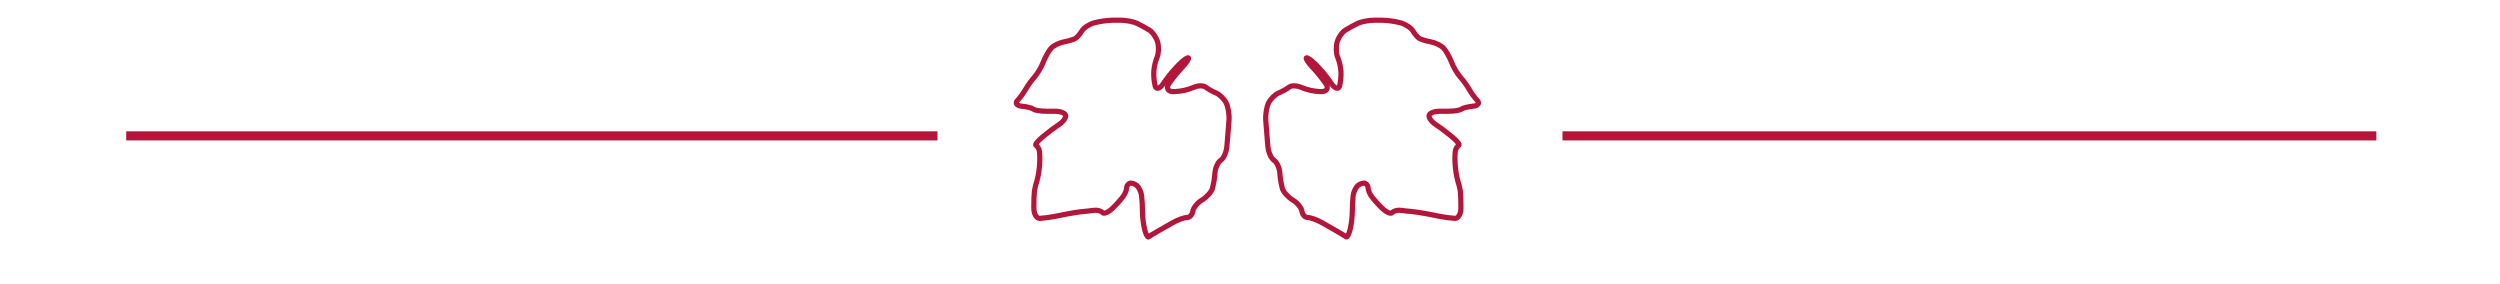
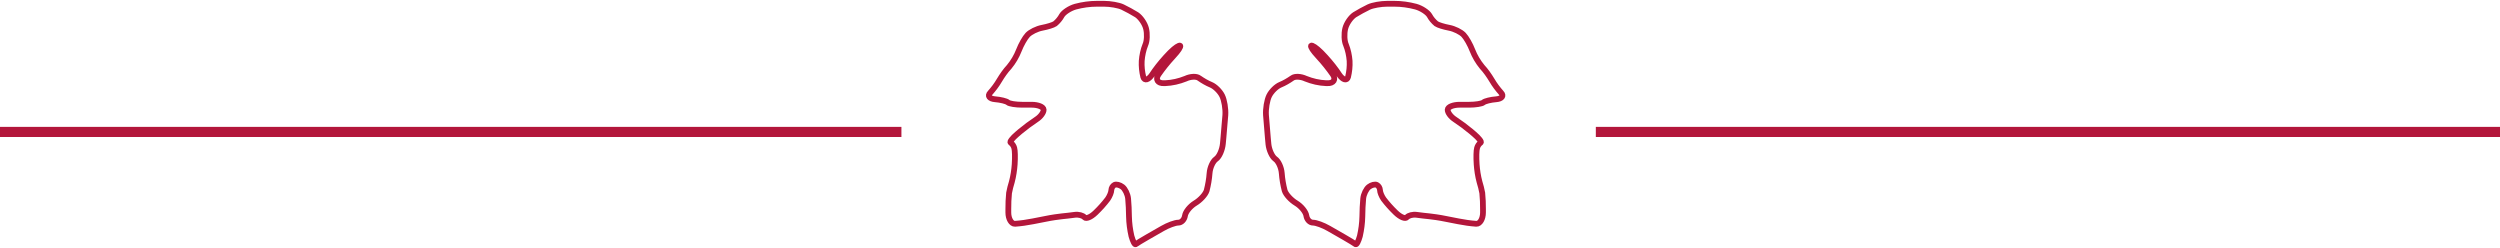
- <svg xmlns="http://www.w3.org/2000/svg" id="Ebene_4" data-name="Ebene 4" viewBox="0 0 1920 217.713">
-   <defs>
-     <style>.cls-1,.cls-2{fill:none;stroke:#b3163b;stroke-miterlimit:10;}.cls-1{stroke-width:4px;}.cls-2{stroke-width:7px;}</style>
-   </defs>
-   <path class="cls-1" d="M978.403,123.054c2.206,1.456,4.227,5.859,4.491,9.785a64.342,64.342,0,0,0,2.005,12.031c.838,2.691,4.411,6.625,7.94,8.742s6.705,6.015,7.058,8.662,2.41,4.812,4.572,4.812,7.058,1.782,10.882,3.959l10.318,5.877c3.823,2.178,7.529,4.428,8.235,5.002s2.041-1.953,2.968-5.614a66.255,66.255,0,0,0,1.684-13.474c0-3.75.289-9.344.642-12.432s2.121-6.733,3.93-8.101,4.263-2.017,5.454-1.444a4.337,4.337,0,0,1,2.166,3.609c0,1.412,1.119,4.209,2.486,6.216a78.568,78.568,0,0,0,8.241,9.207l.201.194c3.165,3.057,6.621,4.475,7.679,3.151s4.127-2.081,6.817-1.684,6.553.83,8.582.962,7.221.938,11.538,1.79l8.685,1.714a101.346,101.346,0,0,0,12.42,1.709c2.514.088,4.572-3.44,4.572-7.84v-2.287a107.794,107.794,0,0,0-.481-11.208,58.375,58.375,0,0,0-1.925-7.619,65.324,65.324,0,0,1-1.997-12.392l-.017-.24c-.304-4.389-.156-9.28.329-10.868a6.885,6.885,0,0,1,2.486-3.689c.882-.441-1.162-3.107-4.542-5.924l-2.145-1.788a138.467,138.467,0,0,0-11.279-8.41c-2.823-1.809-5.025-4.804-4.892-6.657s3.841-3.369,8.241-3.369h6.618c4.4,0,8.866-.722,9.925-1.604s5.065-1.893,8.903-2.246,5.372-2.32,3.409-4.371a51.843,51.843,0,0,1-6.376-8.742,60.323,60.323,0,0,0-6.777-9.344,43.157,43.157,0,0,1-6.697-11.429c-1.5-3.904-4.243-8.74-6.096-10.747s-6.346-4.191-9.985-4.852-7.645-1.907-8.903-2.767a21.399,21.399,0,0,1-4.692-5.654c-1.323-2.25-5.546-5.011-9.384-6.136A64.176,64.176,0,0,0,1060.713,15.5h-4.693c-4.4,0-10.22,1.029-12.933,2.286a107.815,107.815,0,0,0-9.745,5.293c-2.647,1.654-5.57,5.931-6.497,9.504s-.71,8.662.481,11.309a37.709,37.709,0,0,1,2.526,11.068,39.938,39.938,0,0,1-1.083,11.188c-.794,2.713-3.502,1.979-6.018-1.631l-1.92-2.754a103.216,103.216,0,0,0-10.288-12.163l-.603-.591c-3.143-3.08-6.147-5.112-6.676-4.517s1.506,3.703,4.524,6.905l.817.867a114.948,114.948,0,0,1,9.697,12.078c2.316,3.441.612,6.153-3.786,6.027l-.849-.024a42.605,42.605,0,0,1-14.132-3.116c-3.375-1.588-7.597-1.75-9.384-.361a42.868,42.868,0,0,1-8.181,4.572c-2.713,1.125-6.178,4.536-7.7,7.579s-2.496,9.053-2.166,13.354.9,11.407,1.266,15.792l.356,4.267C974.094,116.82,976.198,121.598,978.403,123.054Z" />
-   <path class="cls-1" d="M937.571,123.054c-2.206,1.456-4.227,5.859-4.491,9.785a64.342,64.342,0,0,1-2.005,12.031c-.838,2.691-4.411,6.625-7.94,8.742s-6.705,6.015-7.058,8.662-2.41,4.812-4.572,4.812-7.058,1.782-10.882,3.959L890.305,176.922c-3.823,2.178-7.529,4.428-8.235,5.002s-2.041-1.953-2.968-5.614a66.255,66.255,0,0,1-1.684-13.474c0-3.75-.289-9.344-.642-12.432s-2.121-6.733-3.93-8.101-4.263-2.017-5.454-1.444a4.337,4.337,0,0,0-2.166,3.609c0,1.412-1.119,4.209-2.486,6.216a78.567,78.567,0,0,1-8.241,9.207l-.201.194c-3.165,3.057-6.621,4.475-7.679,3.151s-4.127-2.081-6.817-1.684-6.553.83-8.582.962-7.221.938-11.538,1.79l-8.685,1.714a101.346,101.346,0,0,1-12.42,1.709c-2.514.088-4.572-3.44-4.572-7.84v-2.287a107.794,107.794,0,0,1,.481-11.208,58.375,58.375,0,0,1,1.925-7.619,65.323,65.323,0,0,0,1.997-12.392l.017-.24c.304-4.389.156-9.28-.329-10.868a6.885,6.885,0,0,0-2.486-3.689c-.882-.441,1.162-3.107,4.542-5.924l2.145-1.788a138.469,138.469,0,0,1,11.279-8.41c2.823-1.809,5.025-4.804,4.892-6.657s-3.841-3.369-8.241-3.369h-6.618c-4.4,0-8.866-.722-9.925-1.604s-5.065-1.893-8.903-2.246-5.372-2.32-3.409-4.371a51.843,51.843,0,0,0,6.376-8.742,60.323,60.323,0,0,1,6.777-9.344A43.157,43.157,0,0,0,801.224,47.702c1.5-3.904,4.243-8.74,6.096-10.747s6.346-4.191,9.985-4.852,7.645-1.907,8.903-2.767a21.399,21.399,0,0,0,4.692-5.654c1.323-2.25,5.546-5.011,9.384-6.136A64.176,64.176,0,0,1,855.261,15.5h4.693c4.4,0,10.22,1.029,12.933,2.286a107.815,107.815,0,0,1,9.745,5.293c2.647,1.654,5.57,5.931,6.497,9.504s.71,8.662-.481,11.309A37.709,37.709,0,0,0,886.12,54.961a39.938,39.938,0,0,0,1.083,11.188c.794,2.713,3.502,1.979,6.018-1.631l1.92-2.754a103.218,103.218,0,0,1,10.288-12.163l.603-.591c3.143-3.08,6.147-5.112,6.676-4.517s-1.506,3.703-4.524,6.905l-.817.867a114.948,114.948,0,0,0-9.697,12.078c-2.316,3.441-.612,6.153,3.786,6.027l.849-.024a42.605,42.605,0,0,0,14.132-3.116c3.375-1.588,7.597-1.75,9.384-.361a42.868,42.868,0,0,0,8.181,4.572c2.713,1.125,6.178,4.536,7.7,7.579s2.496,9.053,2.166,13.354-.9,11.407-1.266,15.792l-.356,4.267C941.88,116.82,939.777,121.598,937.571,123.054Z" />
-   <line class="cls-2" x1="720" y1="104.351" x2="96.936" y2="104.351" />
-   <line class="cls-2" x1="1825.043" y1="104.351" x2="1200" y2="104.351" />
+ <svg xmlns="http://www.w3.org/2000/svg" version="1.1" id="Ebene_4" x="0px" y="0px" viewBox="0 0 1728.1 171.4" style="enable-background:new 0 0 1728.1 171.4;" xml:space="preserve">
+   <style type="text/css">
+ 	.st0{fill:none;stroke:#B3163B;stroke-width:4;stroke-miterlimit:10;}
+ 	.st1{fill:none;stroke:#B3163B;stroke-width:7;stroke-miterlimit:10;}
+ </style>
+   <path class="st0" d="M881.5,109.9c2.2,1.5,4.2,5.9,4.5,9.8c0.3,4.1,1,8.1,2,12c0.8,2.7,4.4,6.6,7.9,8.7s6.7,6,7.1,8.7  s2.4,4.8,4.6,4.8s7.1,1.8,10.9,4l10.3,5.9c3.8,2.2,7.5,4.4,8.2,5s2-2,3-5.6c1-4.4,1.6-8.9,1.7-13.5c0-3.7,0.3-9.3,0.6-12.4  s2.1-6.7,3.9-8.1c1.8-1.4,4.3-2,5.5-1.4c1.3,0.7,2.1,2.1,2.2,3.6c0,1.4,1.1,4.2,2.5,6.2c2.5,3.3,5.3,6.4,8.2,9.2l0.2,0.2  c3.2,3.1,6.6,4.5,7.7,3.2s4.1-2.1,6.8-1.7s6.6,0.8,8.6,1s7.2,0.9,11.5,1.8l8.7,1.7c4.1,0.8,8.2,1.4,12.4,1.7  c2.5,0.1,4.6-3.4,4.6-7.8v-2.3c0-3.7-0.1-7.5-0.5-11.2c-0.5-2.6-1.1-5.1-1.9-7.6c-1.1-4.1-1.7-8.2-2-12.4v-0.2  c-0.3-4.4-0.2-9.3,0.3-10.9c0.4-1.5,1.3-2.8,2.5-3.7c0.9-0.4-1.2-3.1-4.5-5.9l-2.1-1.8c-3.6-3-7.4-5.8-11.3-8.4  c-2.8-1.8-5-4.8-4.9-6.7s3.8-3.4,8.2-3.4h6.6c4.4,0,8.9-0.7,9.9-1.6s5.1-1.9,8.9-2.2s5.4-2.3,3.4-4.4c-2.4-2.7-4.6-5.6-6.4-8.7  c-2-3.3-4.2-6.5-6.8-9.3c-2.8-3.4-5.1-7.3-6.7-11.4c-1.5-3.9-4.2-8.7-6.1-10.7s-6.3-4.2-10-4.9s-7.6-1.9-8.9-2.8  c-1.9-1.6-3.5-3.5-4.7-5.7c-1.3-2.2-5.5-5-9.4-6.1c-4.9-1.3-9.9-2-15-2H959c-4.4,0-10.2,1-12.9,2.3c-3.3,1.6-6.6,3.4-9.7,5.3  c-2.6,1.7-5.6,5.9-6.5,9.5s-0.7,8.7,0.5,11.3c1.4,3.5,2.2,7.3,2.5,11.1c0.2,3.8-0.2,7.5-1.1,11.2c-0.8,2.7-3.5,2-6-1.6l-1.9-2.8  c-3.1-4.3-6.6-8.4-10.3-12.2l-0.6-0.6c-3.1-3.1-6.1-5.1-6.7-4.5c-0.6,0.6,1.5,3.7,4.5,6.9l0.8,0.9c3.5,3.8,6.7,7.8,9.7,12.1  c2.3,3.4,0.6,6.2-3.8,6h-0.8c-4.9-0.2-9.6-1.3-14.1-3.1c-3.4-1.6-7.6-1.8-9.4-0.4c-2.6,1.8-5.3,3.4-8.2,4.6  c-2.7,1.1-6.2,4.5-7.7,7.6c-1.5,3-2.5,9.1-2.2,13.4s0.9,11.4,1.3,15.8l0.4,4.3C877.2,103.6,879.3,108.4,881.5,109.9z" />
+   <path class="st0" d="M840.6,109.9c-2.2,1.5-4.2,5.9-4.5,9.8c-0.3,4.1-1,8.1-2,12c-0.8,2.7-4.4,6.6-7.9,8.7s-6.7,6-7.1,8.7  s-2.4,4.8-4.6,4.8s-7.1,1.8-10.9,4l-10.3,5.9c-3.8,2.2-7.5,4.4-8.2,5s-2-2-3-5.6c-1-4.4-1.6-8.9-1.7-13.5c0-3.7-0.3-9.3-0.6-12.4  s-2.1-6.7-3.9-8.1c-1.8-1.4-4.3-2-5.5-1.4c-1.3,0.7-2.1,2.1-2.2,3.6c0,1.4-1.1,4.2-2.5,6.2c-2.5,3.3-5.3,6.4-8.2,9.2l-0.2,0.2  c-3.2,3.1-6.6,4.5-7.7,3.2s-4.1-2.1-6.8-1.7s-6.6,0.8-8.6,1s-7.2,0.9-11.5,1.8L714,153c-4.1,0.8-8.2,1.4-12.4,1.7  c-2.5,0.1-4.6-3.4-4.6-7.8v-2.3c0-3.7,0.1-7.5,0.5-11.2c0.5-2.6,1.1-5.1,1.9-7.6c1.1-4.1,1.7-8.2,2-12.4v-0.2  c0.3-4.4,0.2-9.3-0.3-10.9c-0.4-1.5-1.3-2.8-2.5-3.7c-0.9-0.4,1.2-3.1,4.5-5.9l2.1-1.8c3.6-3,7.4-5.8,11.3-8.4  c2.8-1.8,5-4.8,4.9-6.7s-3.8-3.4-8.2-3.4h-6.6c-4.4,0-8.9-0.7-9.9-1.6s-5.1-1.9-8.9-2.2s-5.4-2.3-3.4-4.4c2.4-2.7,4.6-5.6,6.4-8.7  c2-3.3,4.2-6.5,6.8-9.3c2.8-3.4,5.1-7.3,6.7-11.4c1.5-3.9,4.2-8.7,6.1-10.7s6.3-4.2,10-4.9s7.6-1.9,8.9-2.8c1.9-1.6,3.5-3.5,4.7-5.7  c1.3-2.2,5.5-5,9.4-6.1c4.9-1.3,9.9-2,15-2h4.7c4.4,0,10.2,1,12.9,2.3c3.3,1.6,6.6,3.4,9.7,5.3c2.6,1.7,5.6,5.9,6.5,9.5  s0.7,8.7-0.5,11.3c-1.4,3.5-2.2,7.3-2.5,11.1c-0.2,3.8,0.2,7.5,1.1,11.2c0.8,2.7,3.5,2,6-1.6l1.9-2.8c3.1-4.3,6.6-8.4,10.3-12.2  l0.6-0.6c3.1-3.1,6.1-5.1,6.7-4.5c0.6,0.6-1.5,3.7-4.5,6.9l-0.8,0.9c-3.5,3.8-6.7,7.8-9.7,12.1c-2.3,3.4-0.6,6.2,3.8,6h0.8  c4.9-0.2,9.6-1.3,14.1-3.1c3.4-1.6,7.6-1.8,9.4-0.4c2.6,1.8,5.3,3.4,8.2,4.6c2.7,1.1,6.2,4.5,7.7,7.6c1.5,3,2.5,9.1,2.2,13.4  s-1,11-1.3,15.4l-0.4,4.3C844.9,103.6,842.8,108.4,840.6,109.9z" />
+   <line class="st1" x1="623.1" y1="91.2" x2="0" y2="91.2" />
+   <line class="st1" x1="1728.1" y1="91.2" x2="1103.1" y2="91.2" />
</svg>
